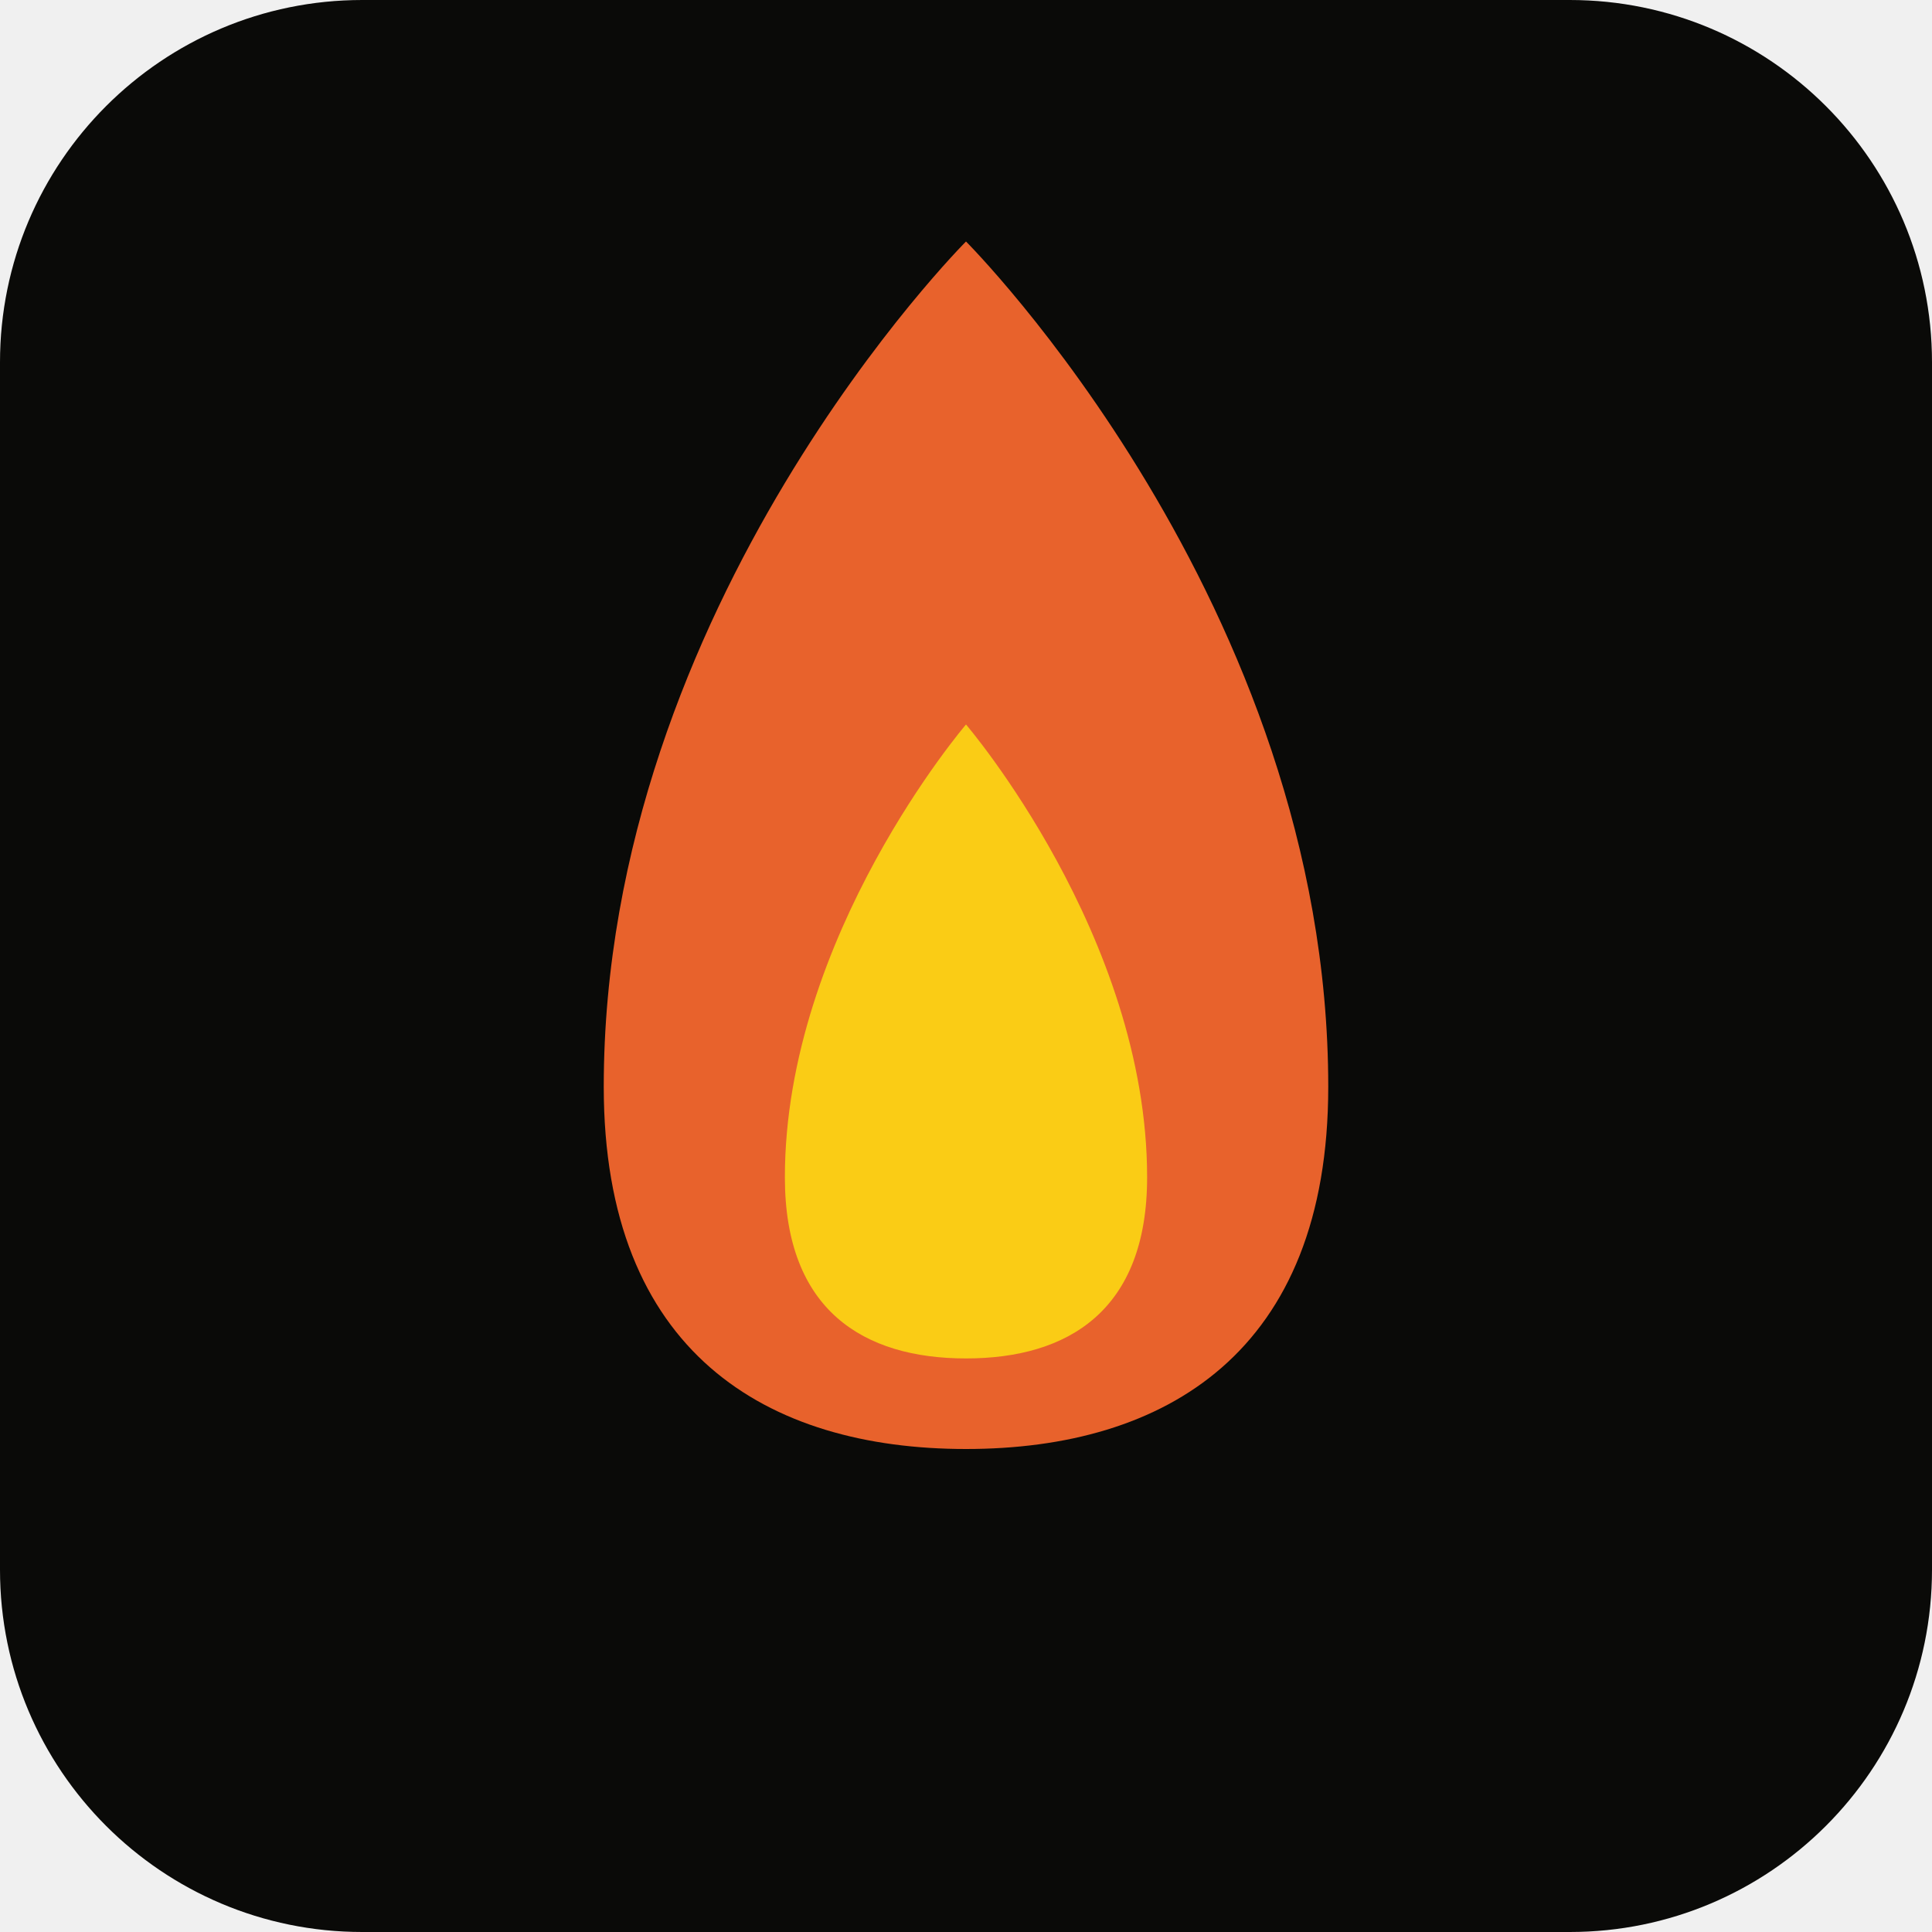
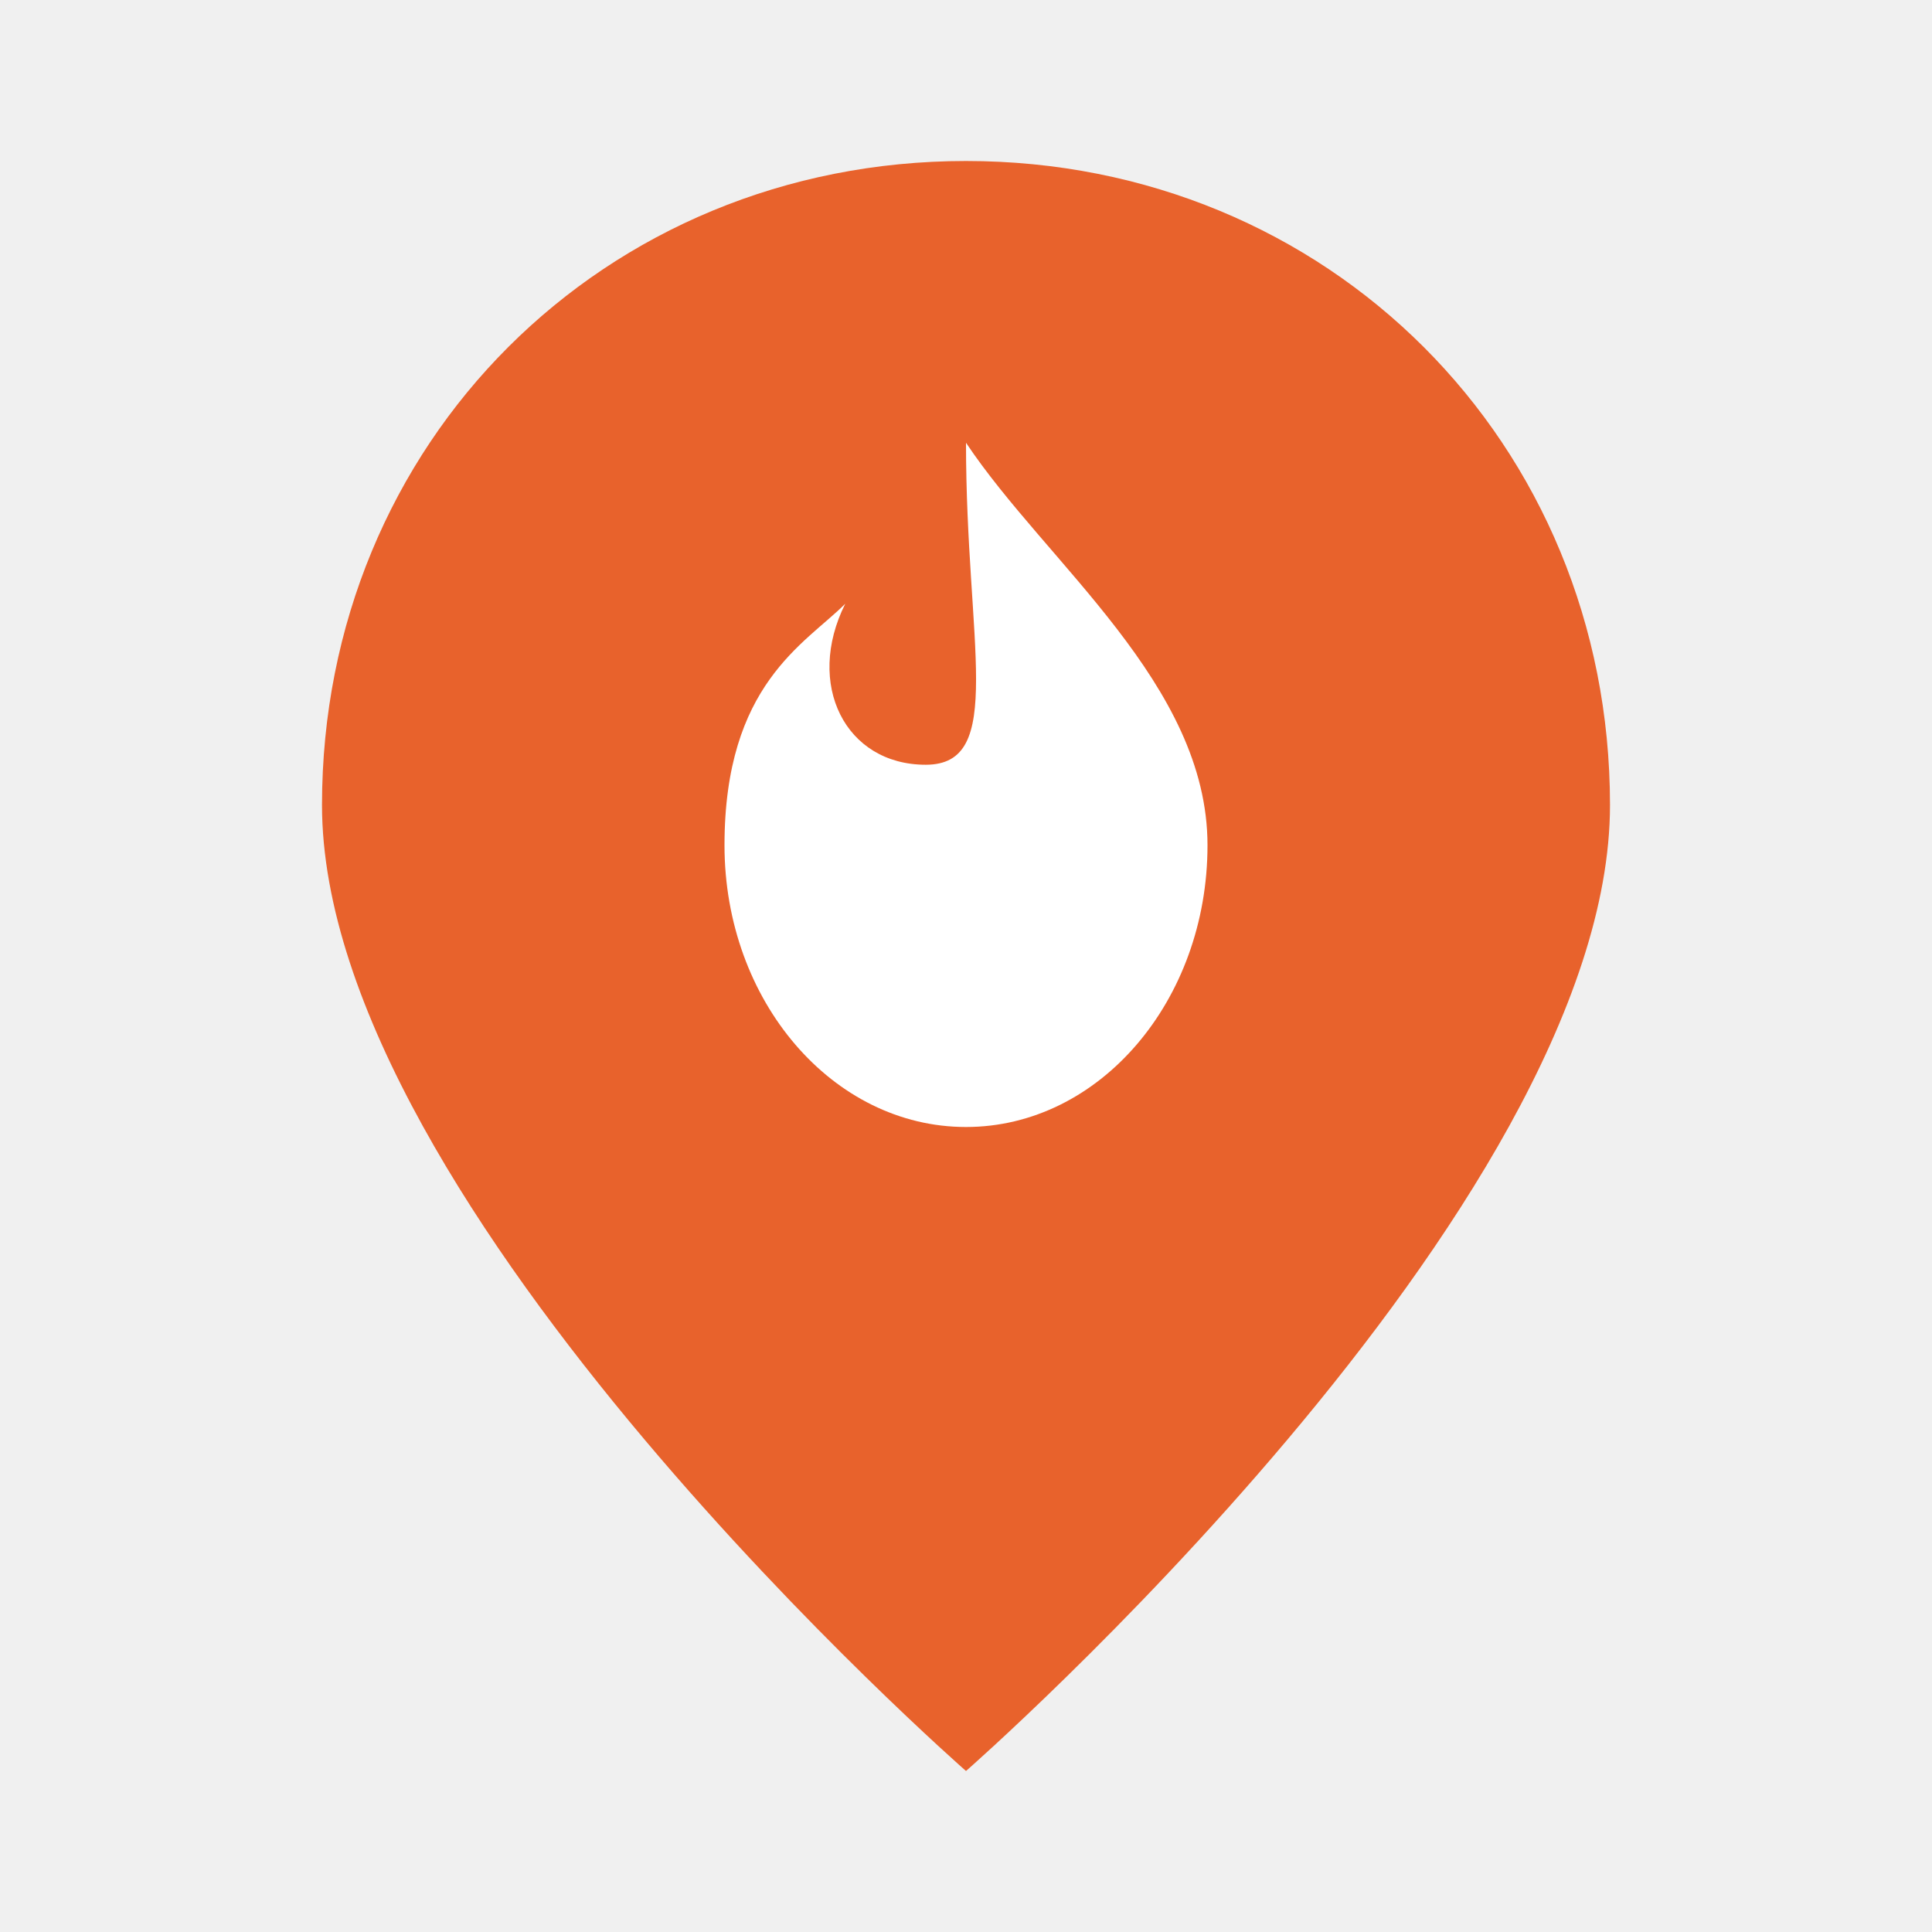
- <svg xmlns="http://www.w3.org/2000/svg" viewBox="0 0 32 32" fill="none">
-   <rect width="32" height="32" rx="6" fill="#0a0a08" />
-   <path d="M16 4c0 0-6 6-6 14 0 4.4 2.7 6 6 6s6-1.6 6-6C22 10 16 4 16 4z" fill="#e8622c" />
-   <path d="M16 12c0 0-3 3.5-3 7.5 0 2.2 1.3 3 3 3s3-.8 3-3C19 15.5 16 12 16 12z" fill="#facc15" />
+ <svg xmlns="http://www.w3.org/2000/svg" viewBox="0 0 48 48" aria-label="AlertaForestal">
+   <path d="M 24 4 C 33 4 40 11 40 20 C 40 30 24 44 24 44 C 24 44 8 30 8 20 C 8 11 15 4 24 4 Z" fill="#e8622c" />
+   <path d="M 24 11 C 26 14 30 17 30 21 A 6 7 0 1 1 18 21 C 18 17 20 16 21 15 C 20 17 21 19 23 19 C 25 19 24 16 24 11 Z" fill="#ffffff" />
</svg>
